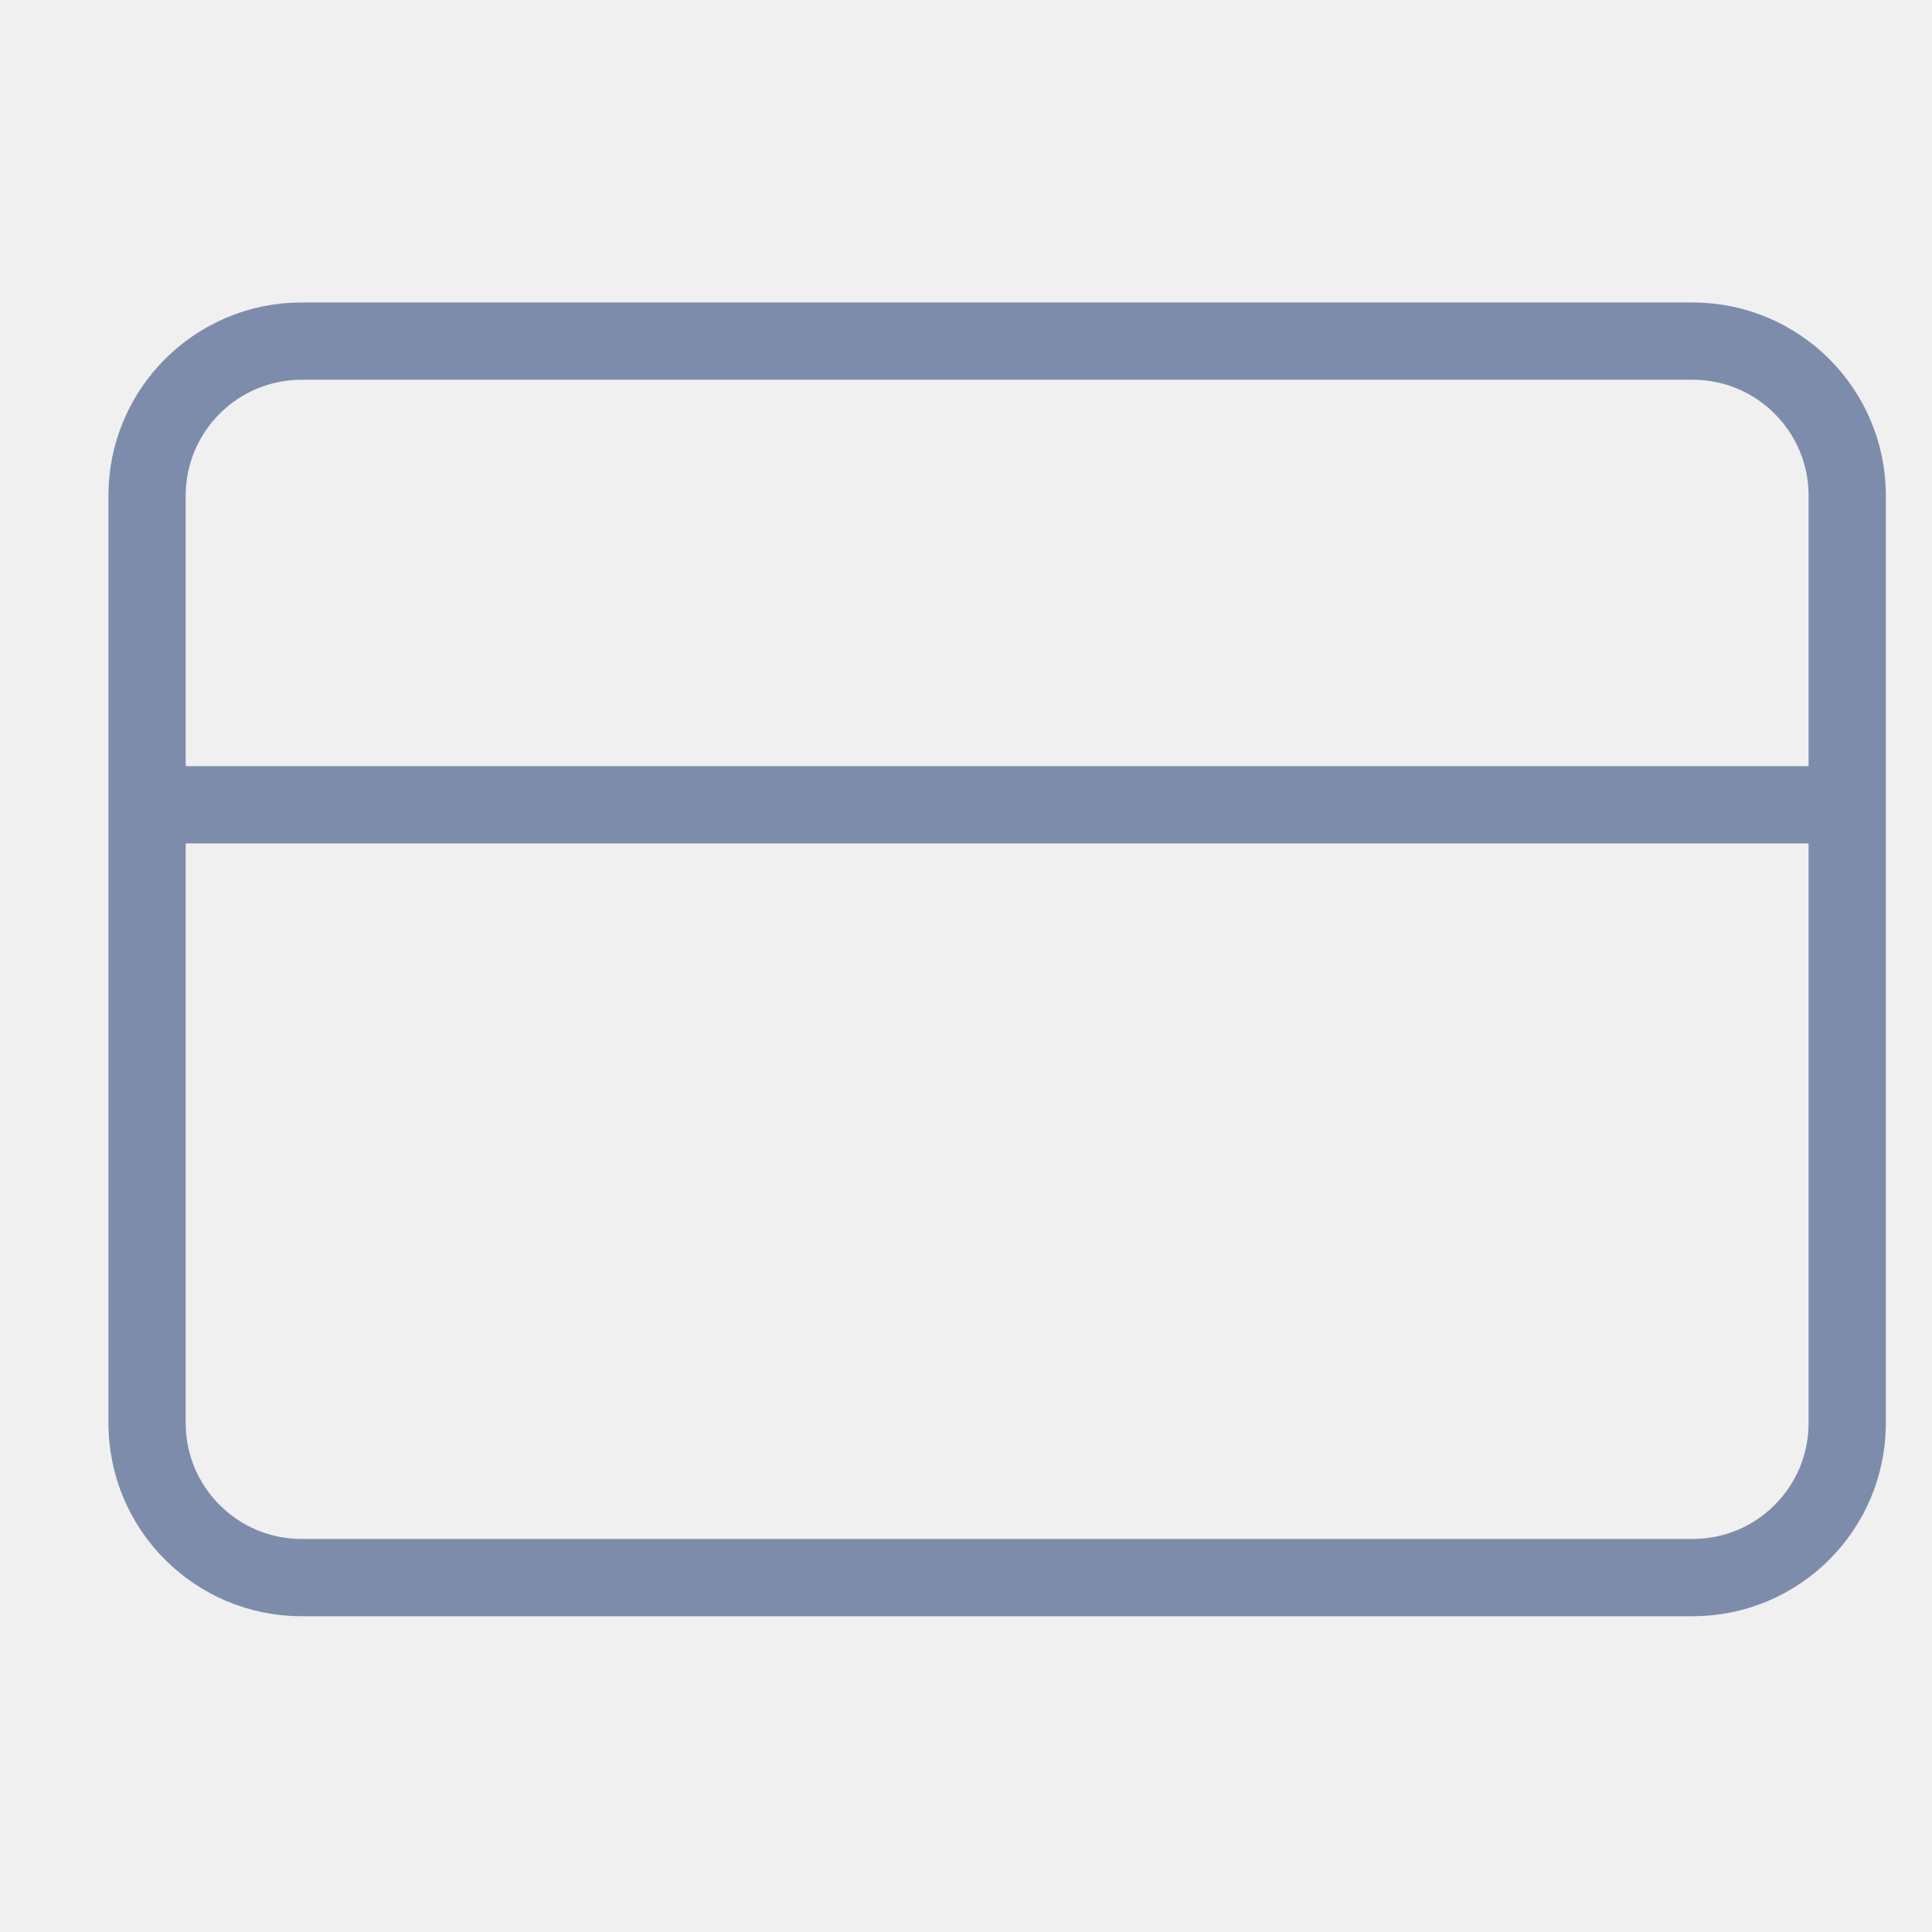
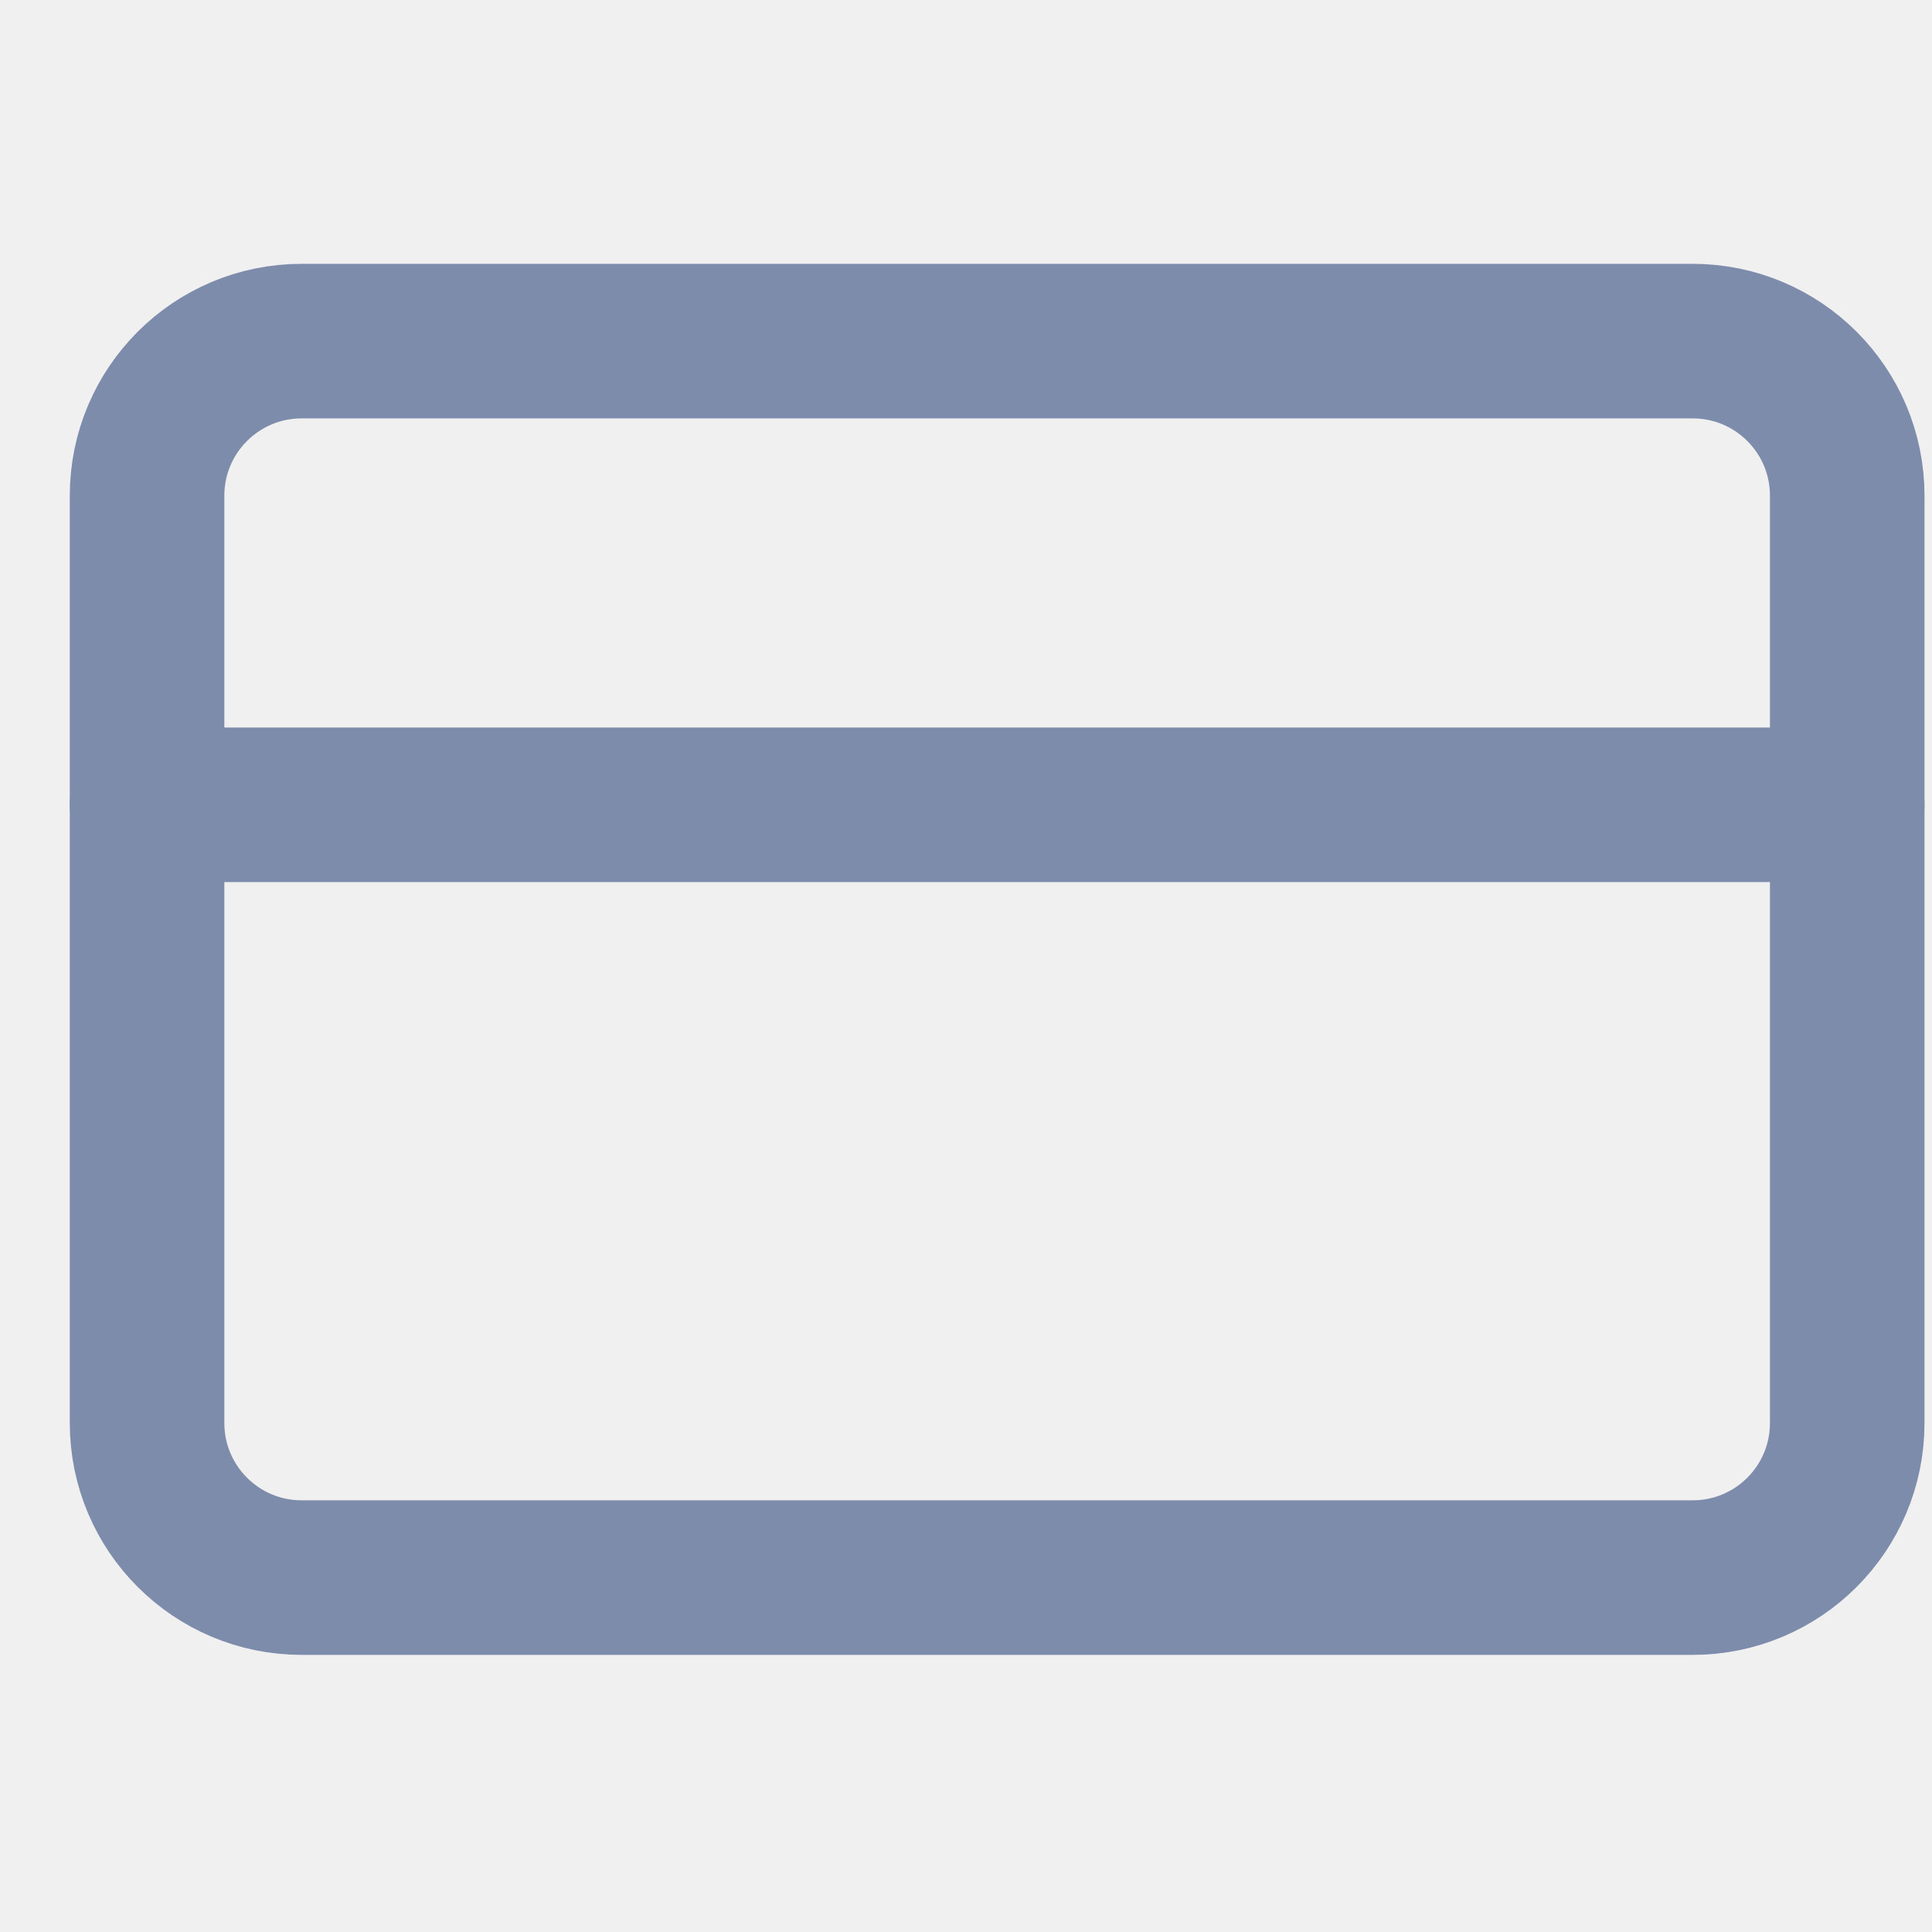
- <svg xmlns="http://www.w3.org/2000/svg" className="icon me-3" width="25" height="25" viewBox="0 0 25 25" fill="none">
-   <g clipPath="url(#clip0)">
-     <path d="M21.903 4.414H3.903C2.799 4.414 1.903 5.309 1.903 6.414V18.414C1.903 19.519 2.799 20.414 3.903 20.414H21.903C23.008 20.414 23.903 19.519 23.903 18.414V6.414C23.903 5.309 23.008 4.414 21.903 4.414Z" stroke="#7E8CAC" strokeWidth="2" strokeLinecap="round" strokeLinejoin="round" />
-     <path d="M1.903 10.414H23.903" stroke="#7E8CAC" strokeWidth="2" strokeLinecap="round" strokeLinejoin="round" />
+ <svg xmlns="http://www.w3.org/2000/svg" class="icon me-3" width="25" height="25" viewBox="0 0 25 25" fill="none">
+   <g clip-path="url(#clip0)">
+     <path d="M21.903 4.414H3.903C2.799 4.414 1.903 5.309 1.903 6.414V18.414C1.903 19.519 2.799 20.414 3.903 20.414H21.903C23.008 20.414 23.903 19.519 23.903 18.414V6.414C23.903 5.309 23.008 4.414 21.903 4.414Z" stroke="#7E8CAC" stroke-width="2" stroke-linecap="round" stroke-linejoin="round" />
+     <path d="M1.903 10.414H23.903" stroke="#7E8CAC" stroke-width="2" stroke-linecap="round" stroke-linejoin="round" />
  </g>
  <defs>
    <clipPath id="clip0">
      <rect width="24" height="24" fill="white" transform="translate(0.90332 0.414062)" />
    </clipPath>
  </defs>
</svg>
